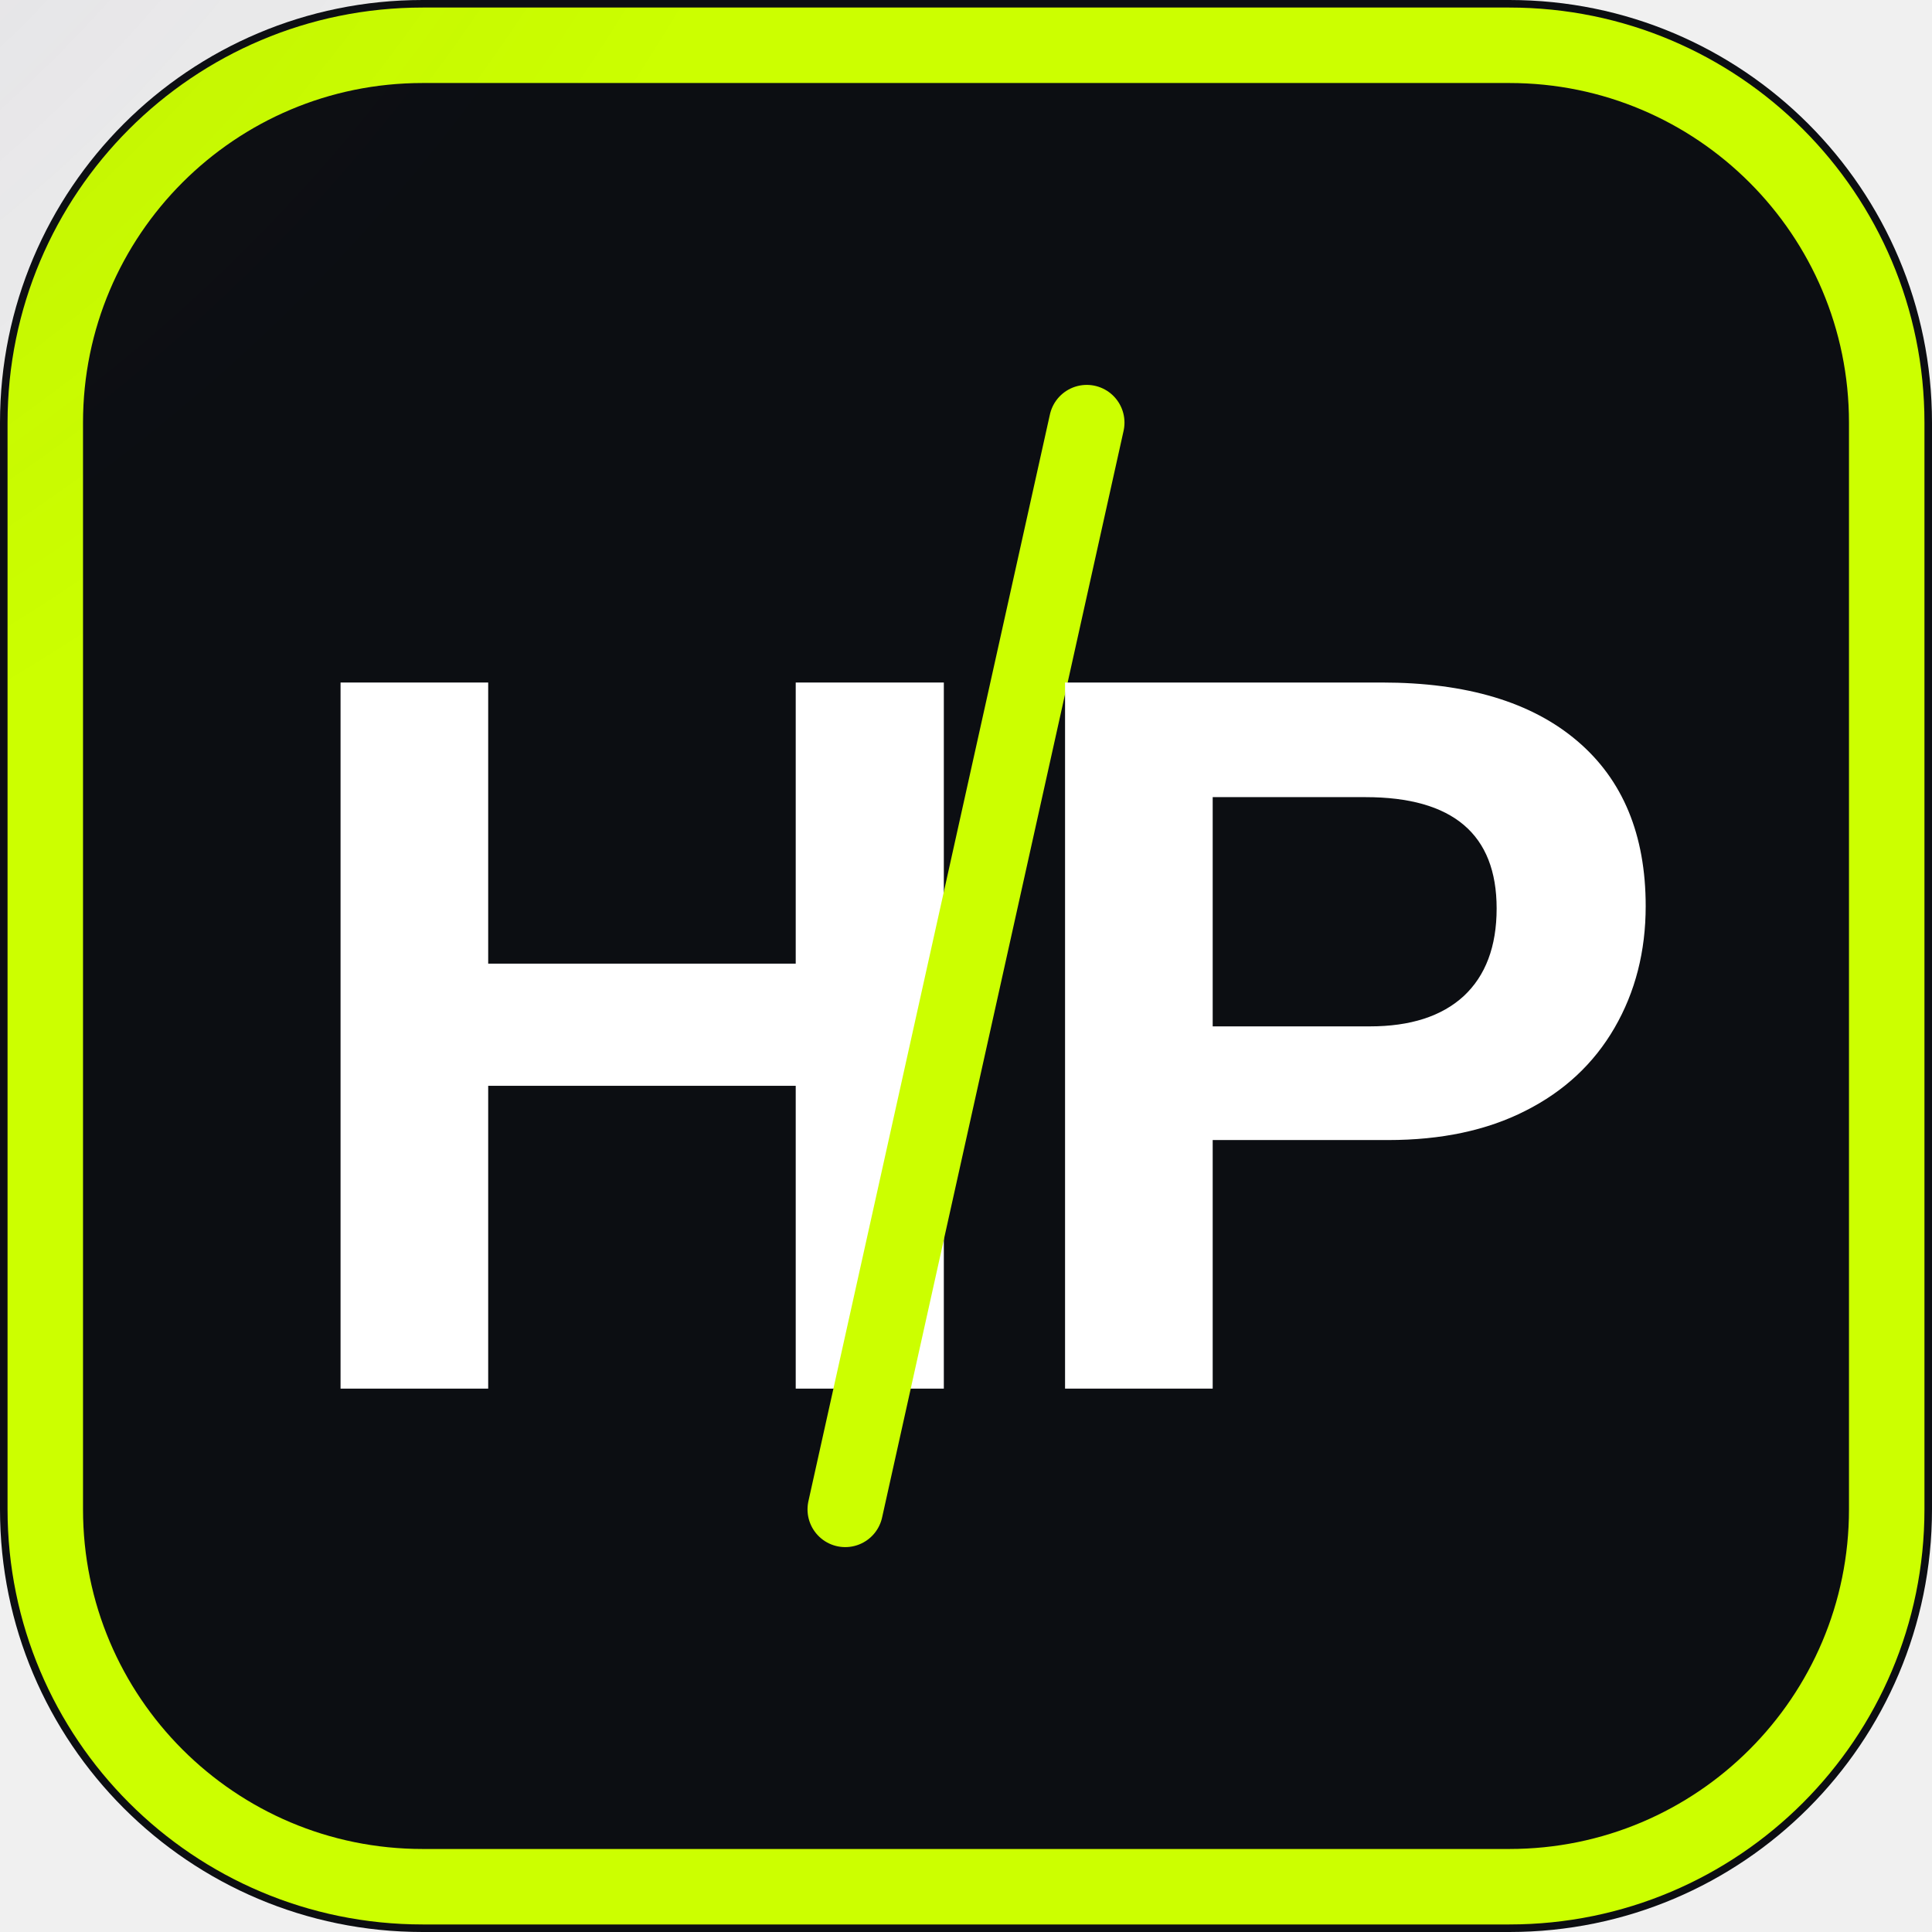
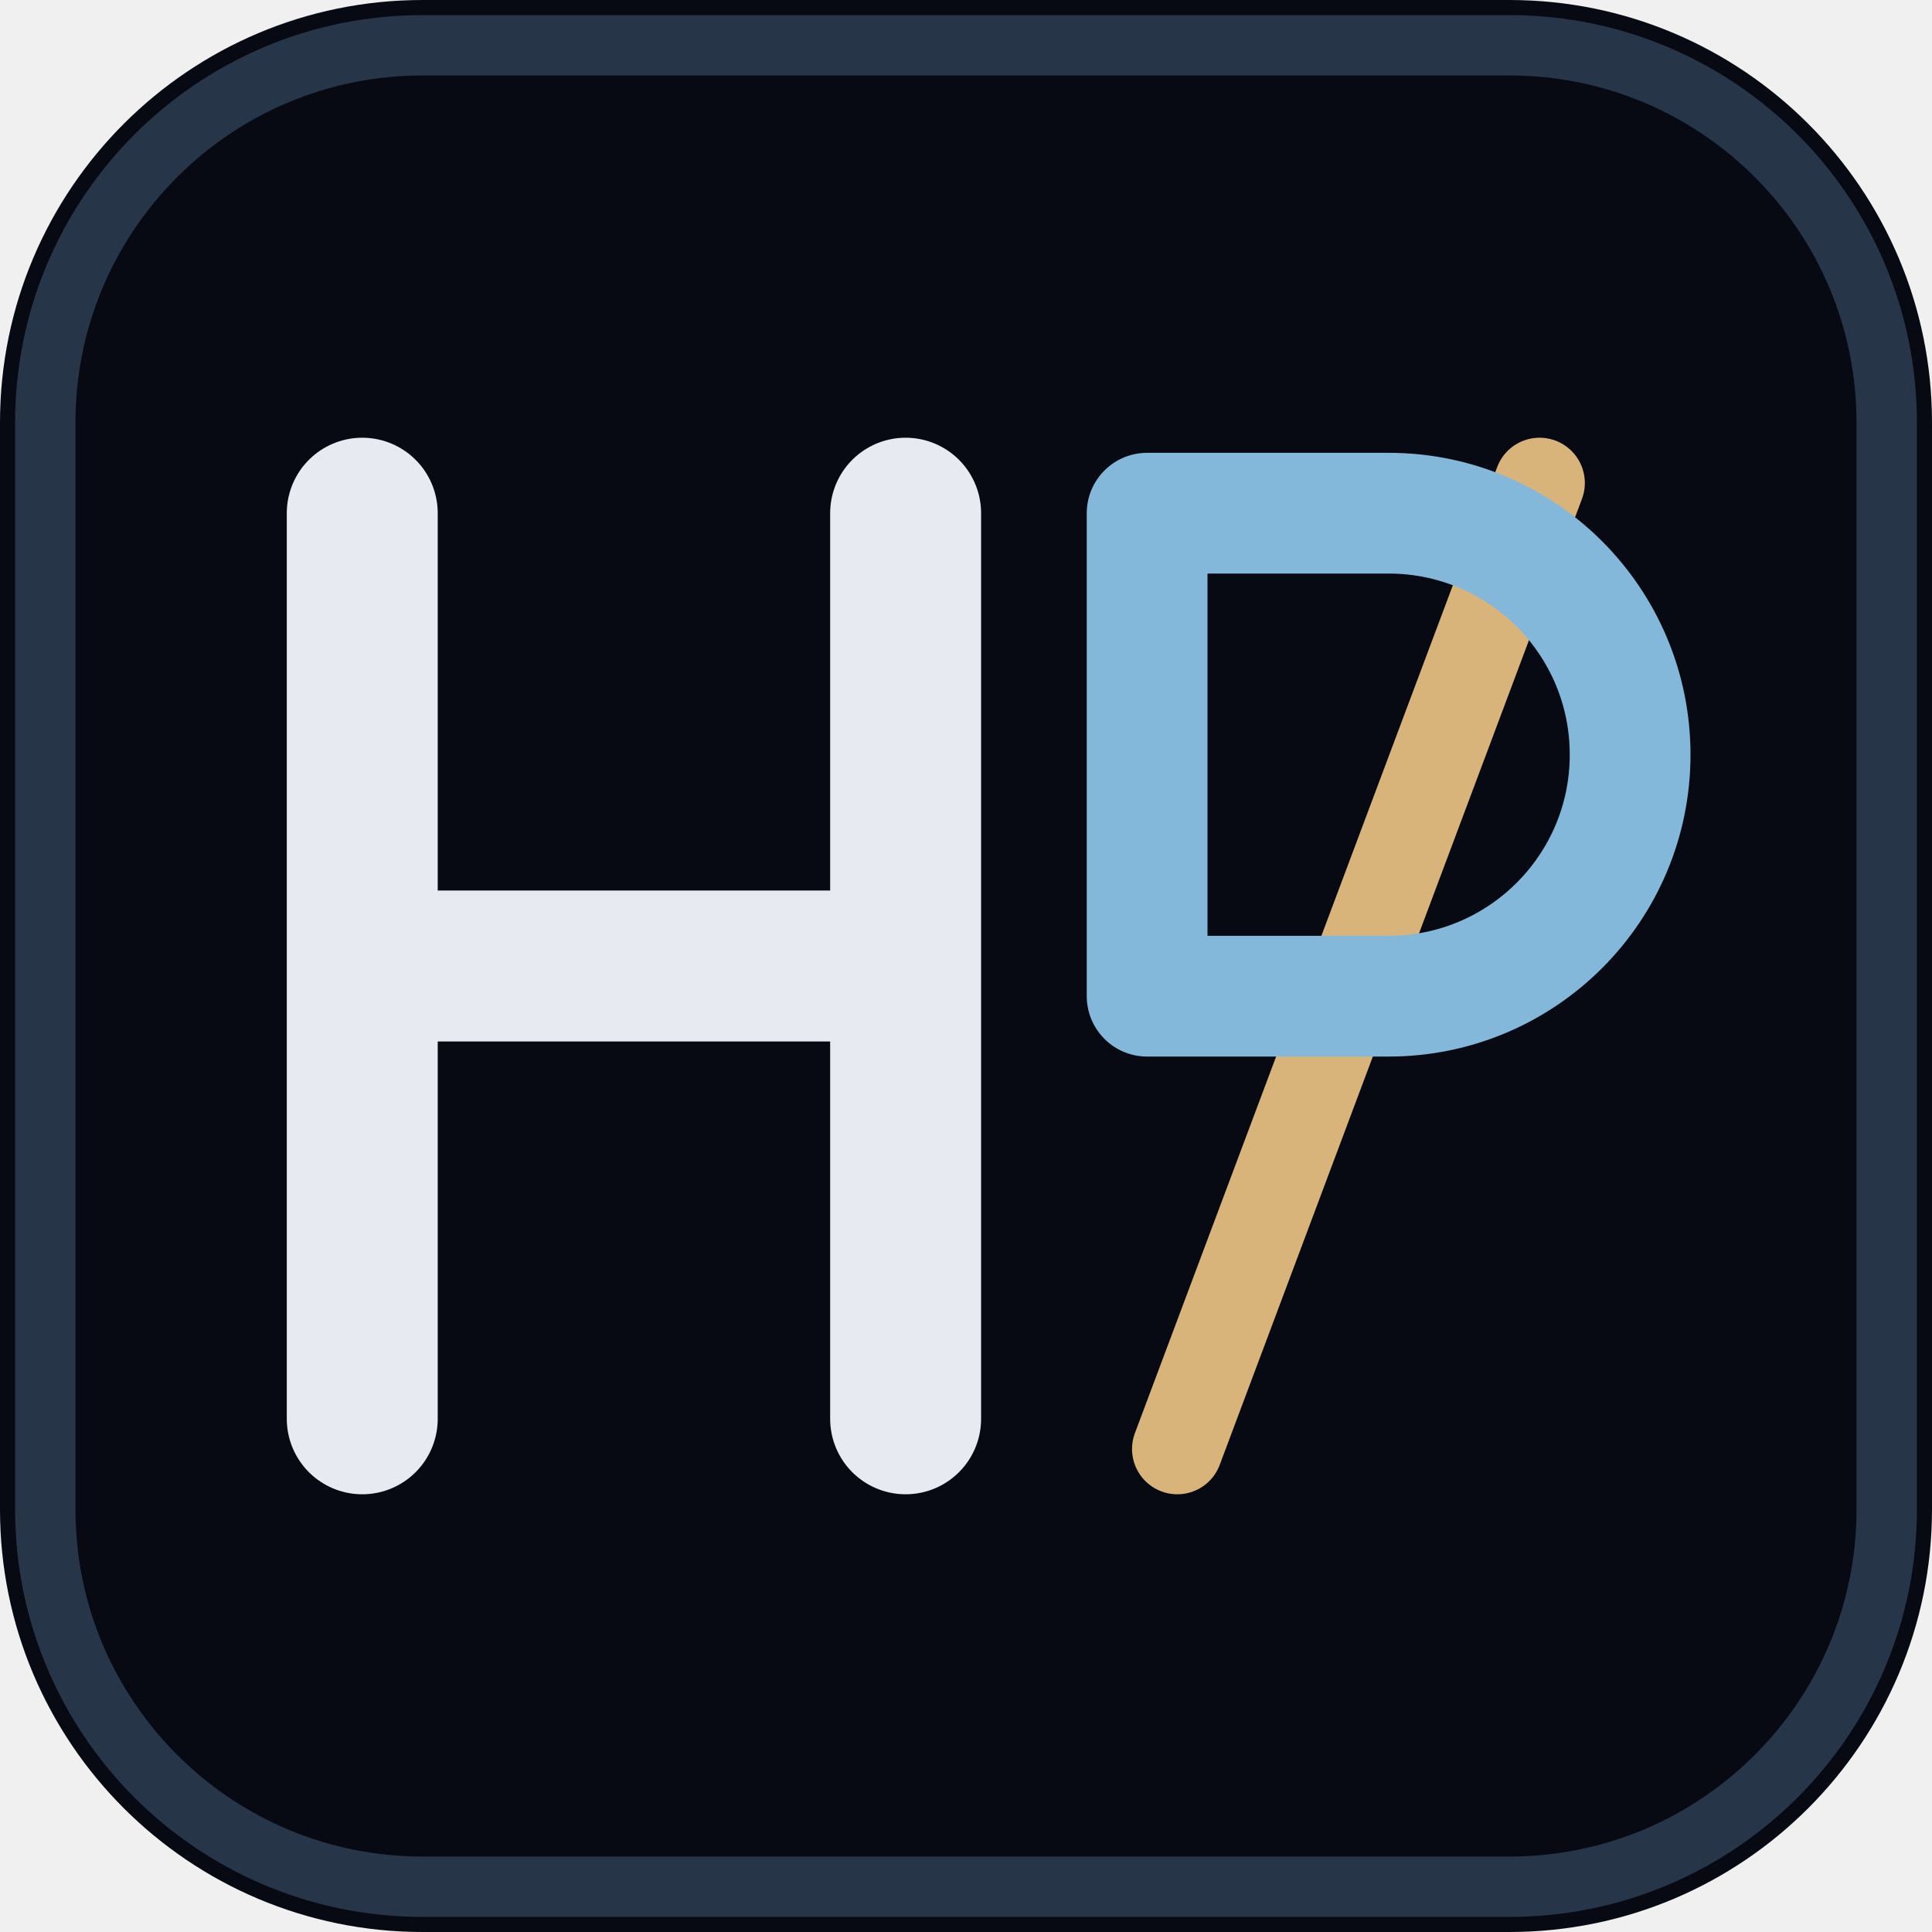
<svg xmlns="http://www.w3.org/2000/svg" viewBox="0 0 64 64" fill="none">
-   <rect width="64" height="64" rx="14" fill="#0c0e12" />
-   <rect x="1.5" y="1.5" width="61" height="61" rx="12.5" stroke="#CCFF00" stroke-width="2.5" />
-   <circle cx="0" cy="0" r="32" fill="url(#glow)" opacity="0.18" />
-   <text x="9" y="46" font-family="'Arial Black', 'Arial', sans-serif" font-size="34" font-weight="900" fill="#FFFFFF" letter-spacing="-1">H</text>
-   <line x1="36" y1="14" x2="28" y2="50" stroke="#CCFF00" stroke-width="2.5" stroke-linecap="round" />
-   <text x="33" y="46" font-family="'Arial Black', 'Arial', sans-serif" font-size="34" font-weight="900" fill="#FFFFFF" letter-spacing="-1">P</text>
-   <defs>
-     <radialGradient id="glow" cx="0%" cy="0%" r="100%">
-       <stop offset="0%" stop-color="#8B5CF6" />
-       <stop offset="100%" stop-color="#0c0e12" stop-opacity="0" />
-     </radialGradient>
-   </defs>
+   <rect width="64" height="64" rx="14" fill="#070A12" />
+   <rect x="1.5" y="1.5" width="61" height="61" rx="12.5" stroke="#263548" stroke-width="2" />
+   <path d="M12 17v30m18-30v30M12 32h18" stroke="#E7EAF0" stroke-linecap="round" stroke-width="5" />
+   <path d="m51 16-12 32" stroke="#D8B47A" stroke-linecap="round" stroke-width="3" />
+   <path d="M38 17h8a8 8 0 0 1 0 16h-8V17Z" stroke="#83B8DB" stroke-linejoin="round" stroke-width="4" />
</svg>
